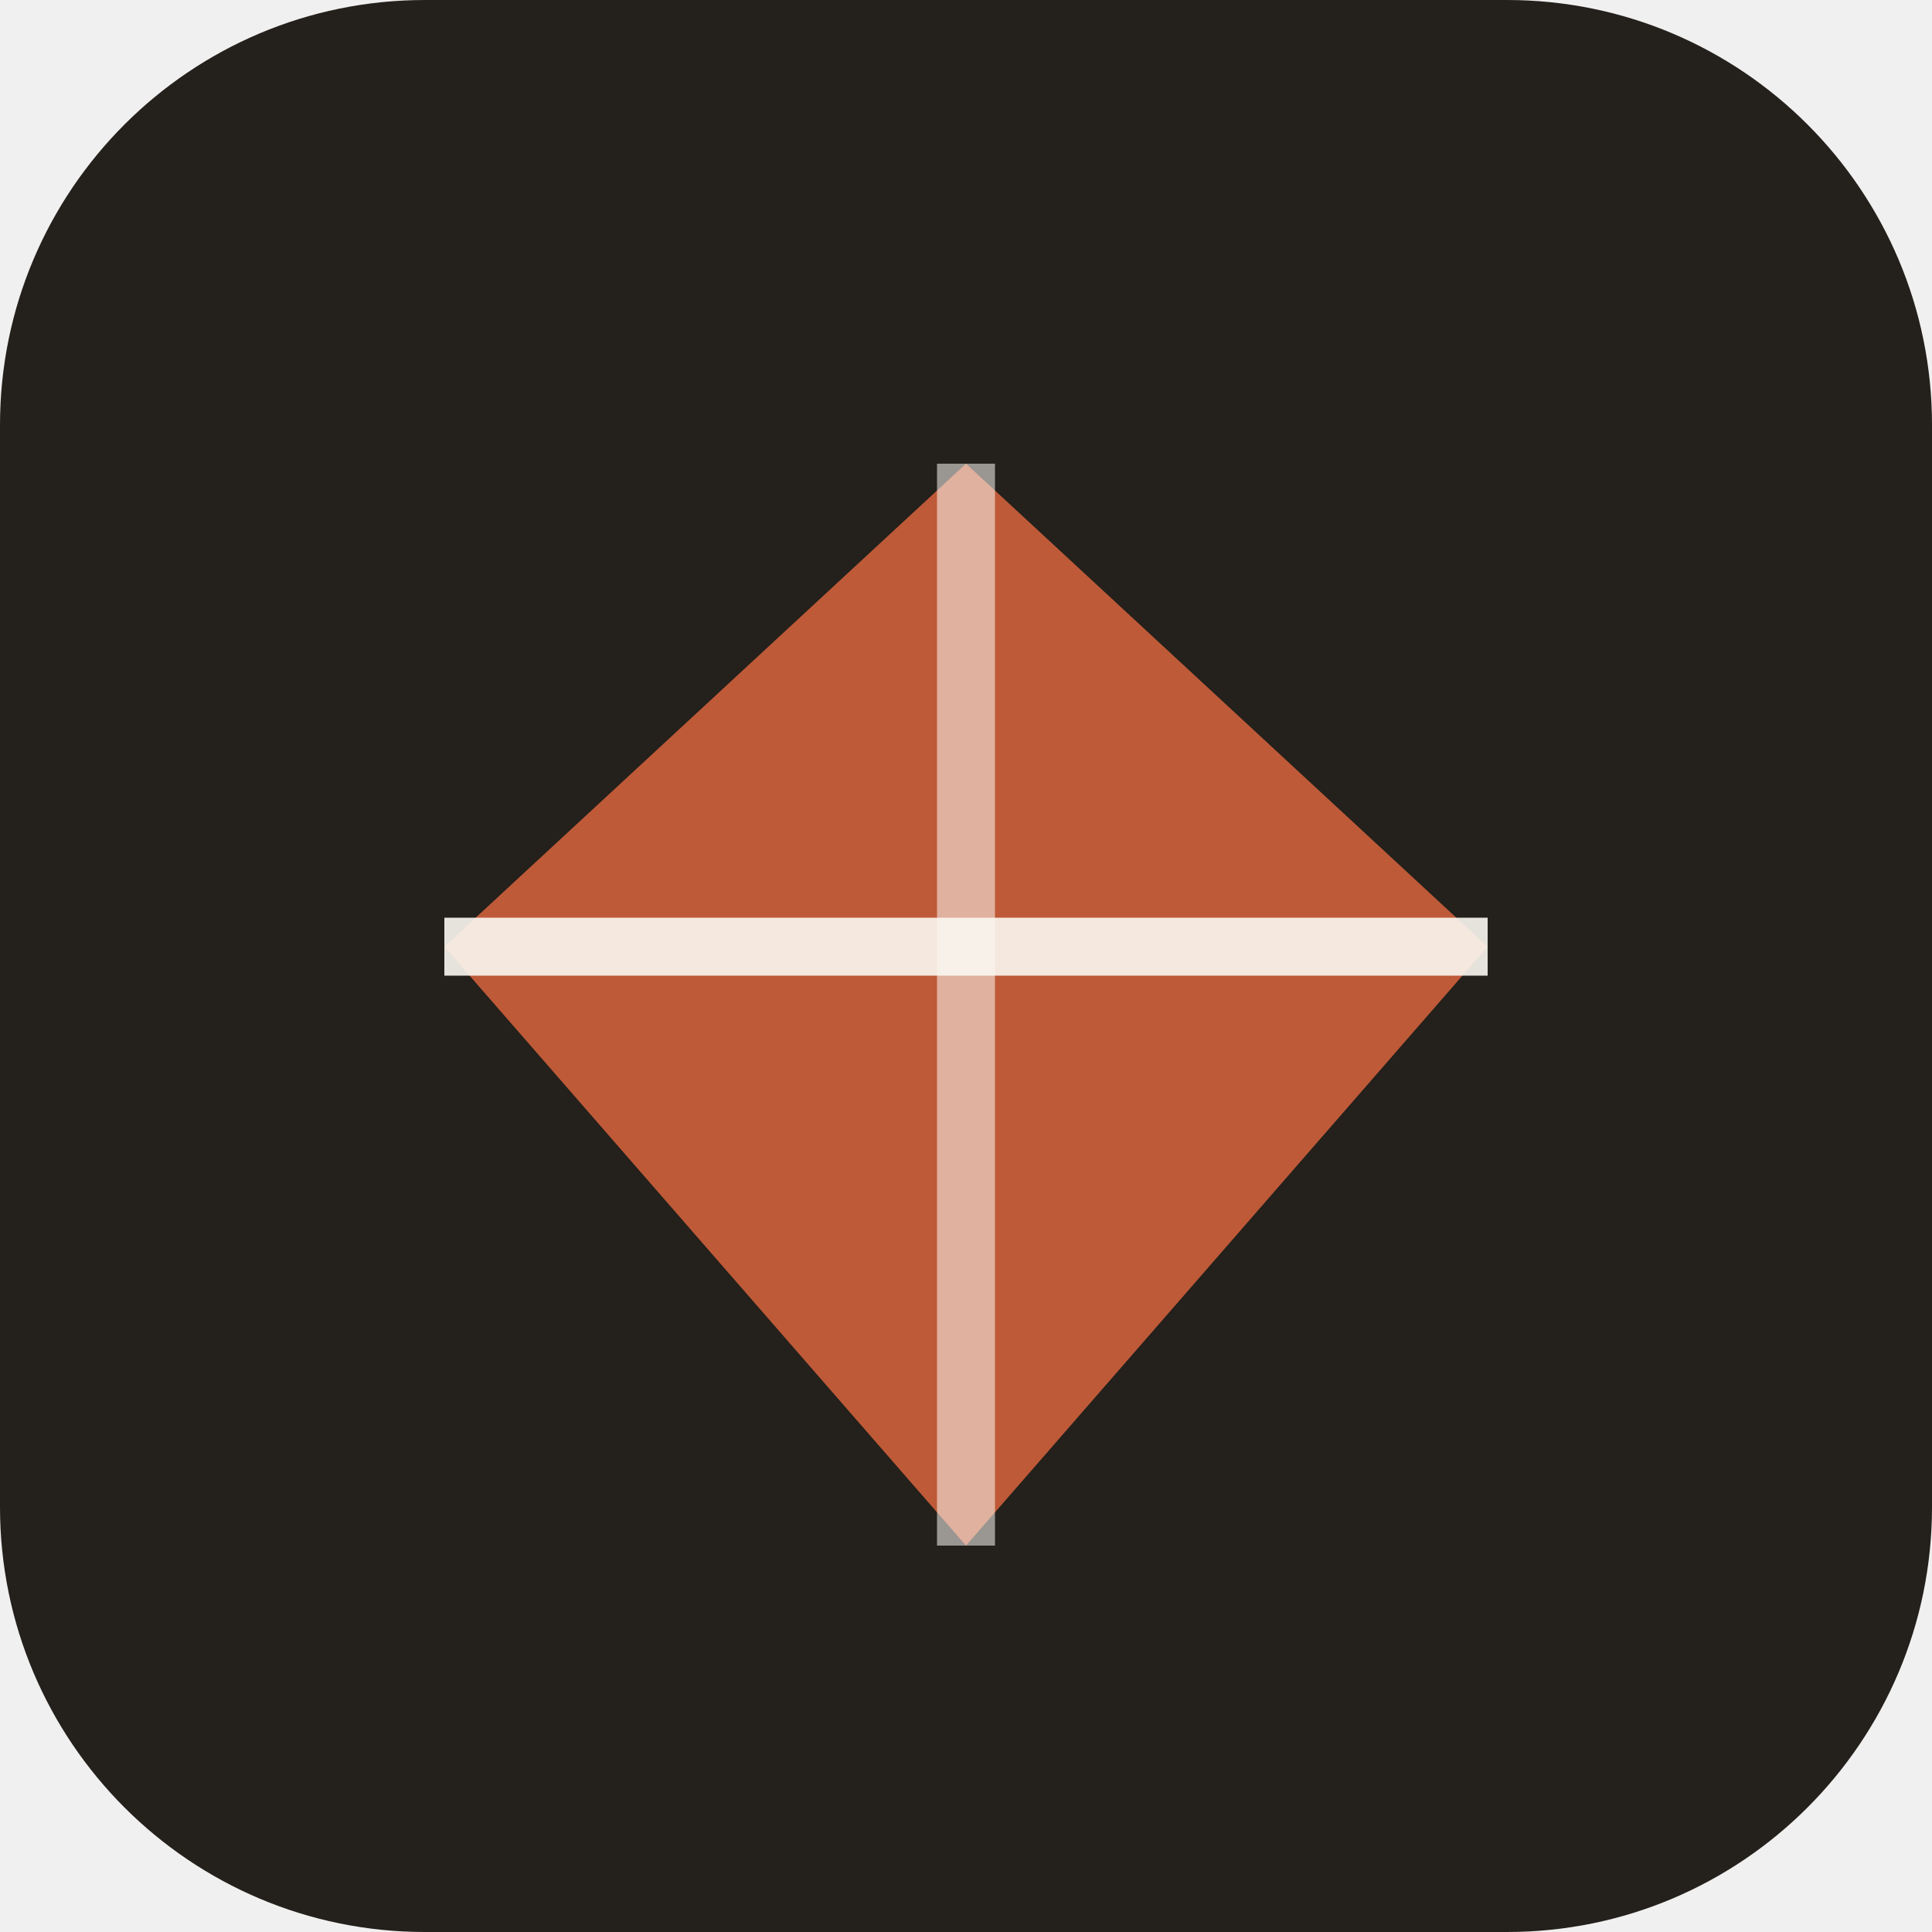
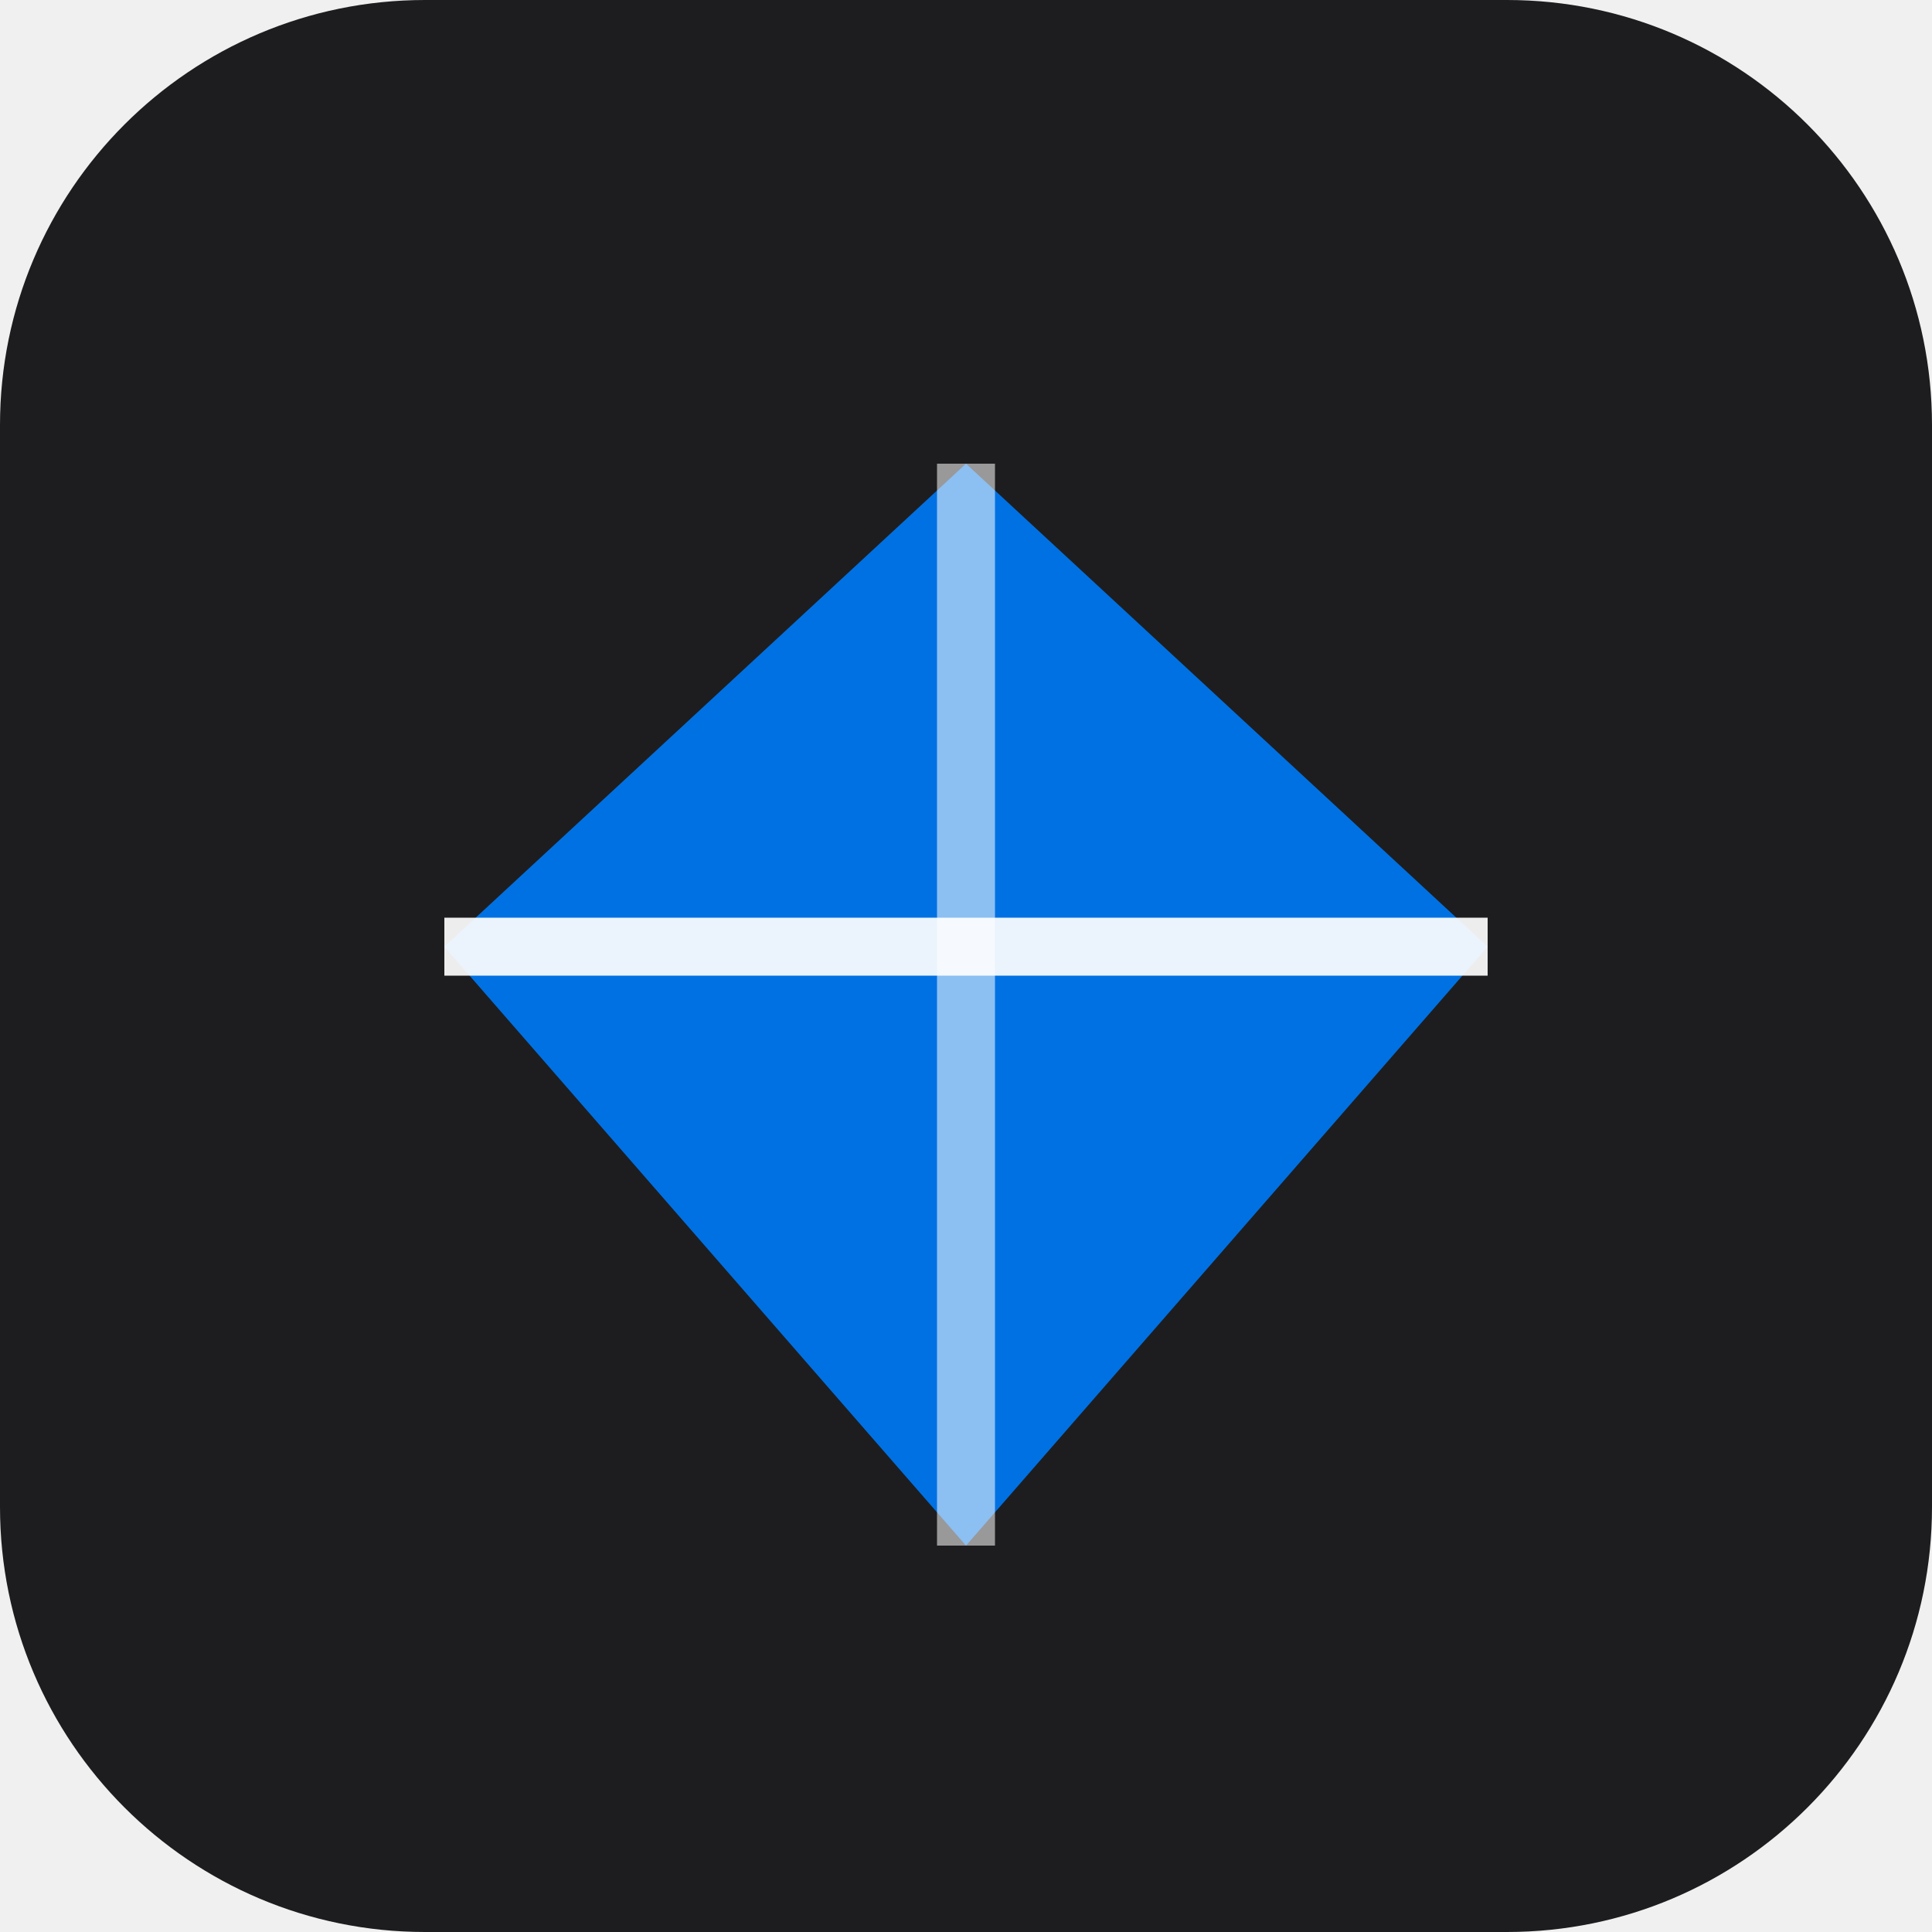
<svg xmlns="http://www.w3.org/2000/svg" viewBox="0 0 100 100">
-   <rect width="100" height="100" rx="22" fill="#24201B" />
-   <polygon points="50,24 77,49 50,80 23,49" fill="#BE5A38" />
-   <line x1="23" y1="49" x2="77" y2="49" stroke="#FBF7F1" stroke-width="3" stroke-opacity="0.9" />
-   <line x1="50" y1="24" x2="50" y2="80" stroke="#FBF7F1" stroke-width="3" stroke-opacity="0.55" />
+   <rect width="100" height="100" rx="22" fill="#1D1D1F" />
+   <polygon points="50,24 77,49 50,80 23,49" fill="#0071E3" />
+   <line x1="23" y1="49" x2="77" y2="49" stroke="#FFFFFF" stroke-width="3" stroke-opacity="0.92" />
+   <line x1="50" y1="24" x2="50" y2="80" stroke="#FFFFFF" stroke-width="3" stroke-opacity="0.55" />
</svg>
